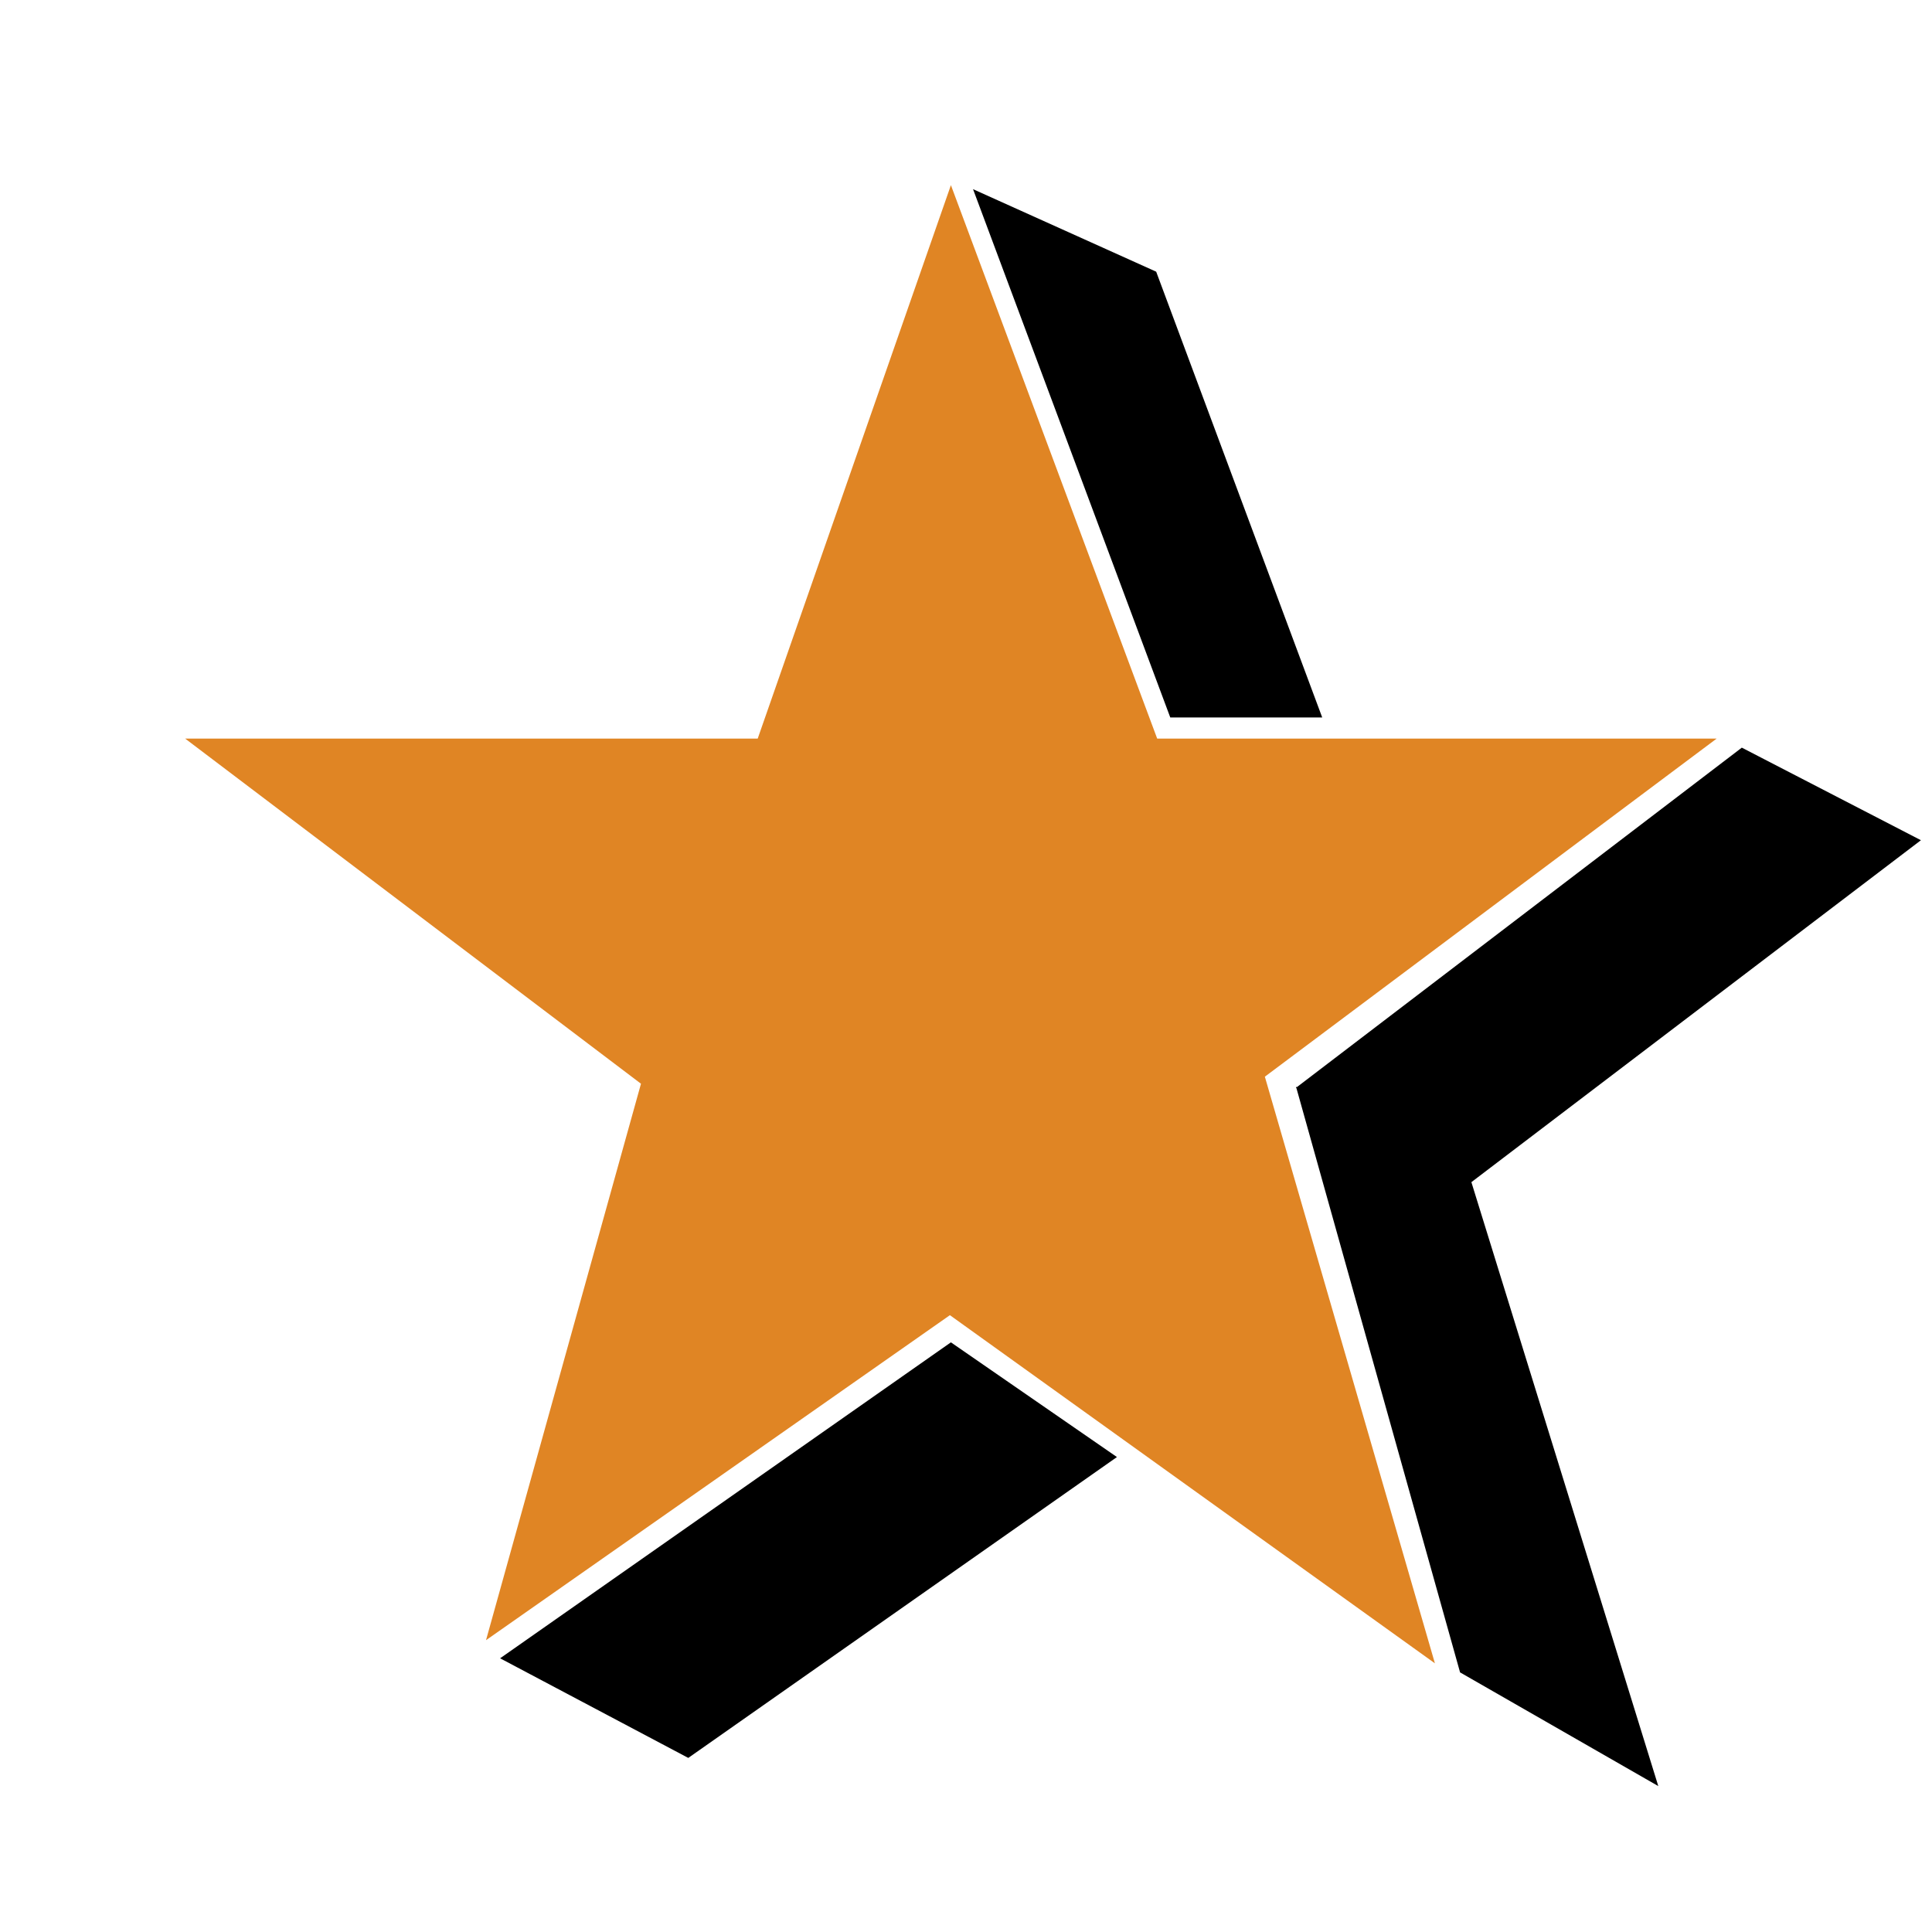
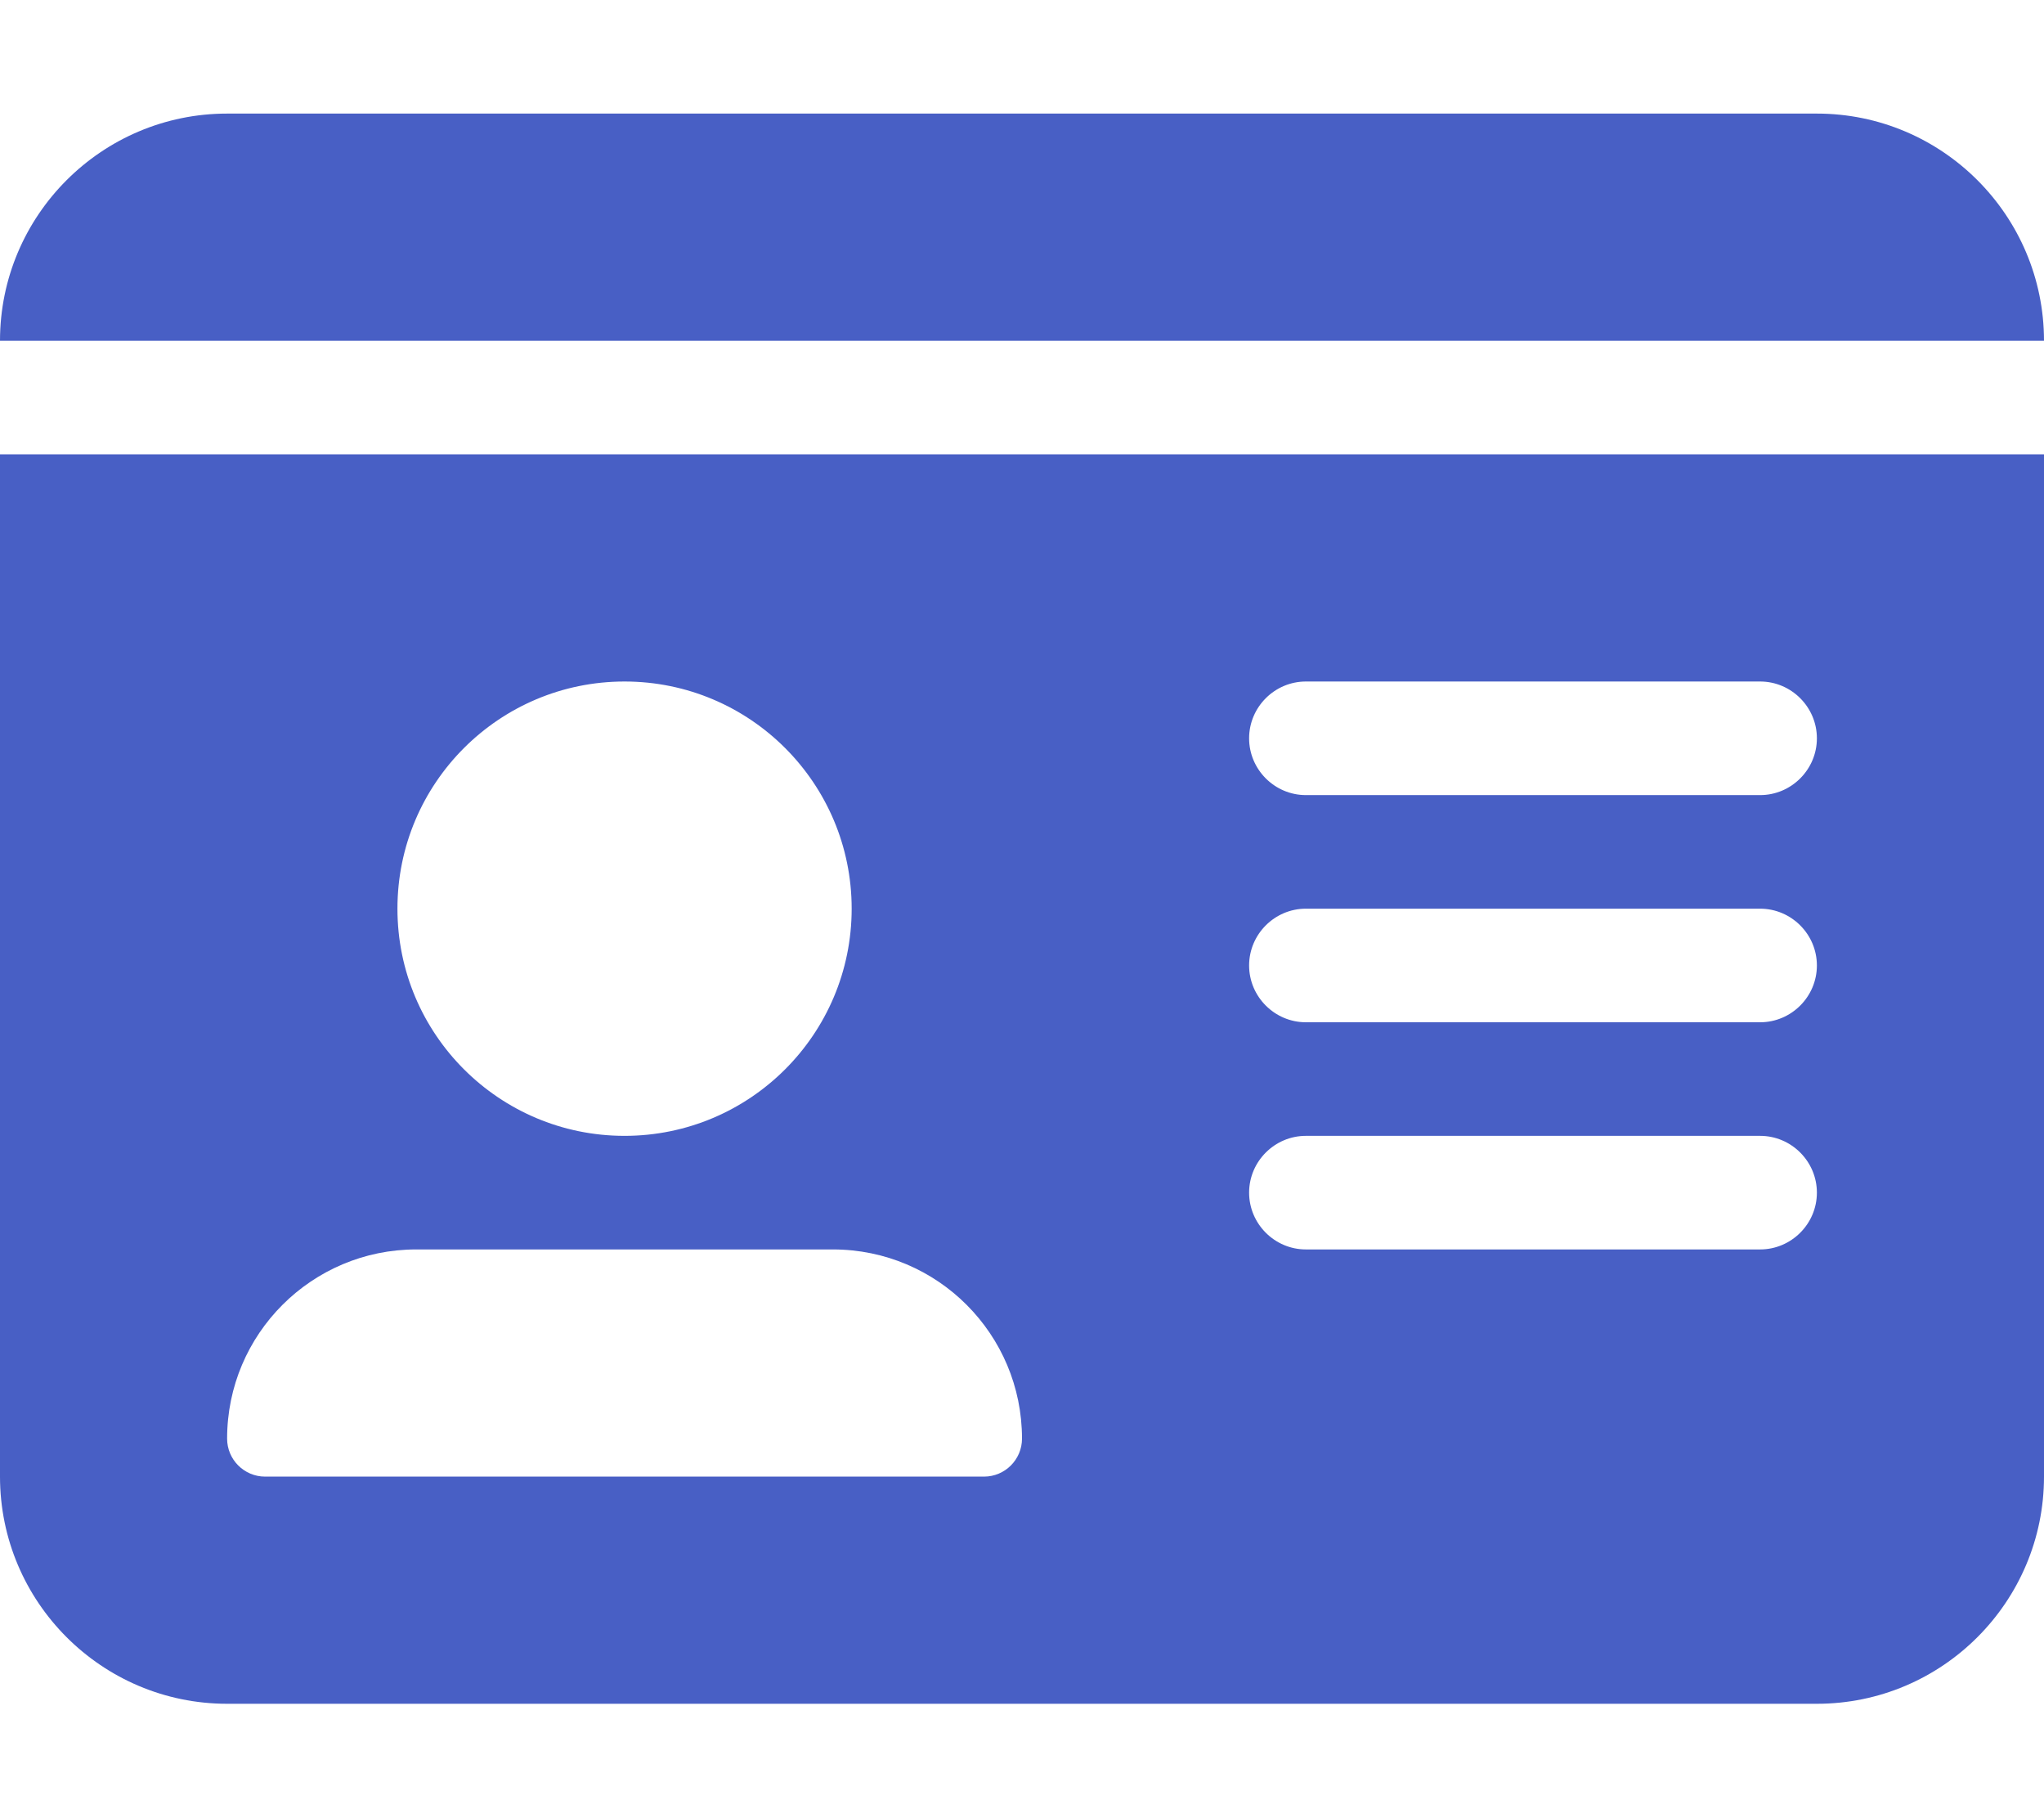
- <svg xmlns="http://www.w3.org/2000/svg" xml:space="preserve" viewBox="0 0 192 192">
-   <path fill="#e08524" d="M75.3 73.4H18.4l45.3 34.3L48.3 163l46.1-32.3 48.2 34.6-16.9-58.3 44.9-33.6H115l-20.5-55-19.2 55z" />
-   <path d="m96.7 18.8 18.2 8.2 16.5 44.3h-15.1L96.7 18.8zm-47 146 18.7 9.9 42.6-29.9-16.5-11.4-44.8 31.4zm79.1-56.8 17.4 9.4 18.6 60.1-19.7-11.3-16.3-58.2z" />
-   <path d="m173.1 74.3 17.8 9.2-44.7 34-17.4-9.4 44.3-33.8z" />
+ <svg xmlns="http://www.w3.org/2000/svg" viewBox="0 0 576 512">
+   <path fill="#485fc5" d="M0 96l576 0c0-35.3-28.7-64-64-64H64C28.7 32 0 60.7 0 96zm0 32V416c0 35.3 28.7 64 64 64H512c35.3 0 64-28.7 64-64V128H0zM64 405.3c0-29.5 23.9-53.3 53.3-53.3H234.7c29.5 0 53.3 23.9 53.3 53.3c0 5.9-4.8 10.7-10.7 10.7H74.7c-5.9 0-10.7-4.8-10.7-10.7zM176 192a64 64 0 1 1 0 128 64 64 0 1 1 0-128zm176 16c0-8.8 7.2-16 16-16H496c8.8 0 16 7.2 16 16s-7.2 16-16 16H368c-8.8 0-16-7.2-16-16zm0 64c0-8.8 7.2-16 16-16H496c8.8 0 16 7.2 16 16s-7.2 16-16 16H368c-8.8 0-16-7.2-16-16zm0 64c0-8.8 7.2-16 16-16H496c8.8 0 16 7.2 16 16s-7.2 16-16 16H368c-8.8 0-16-7.2-16-16z" />
</svg>
